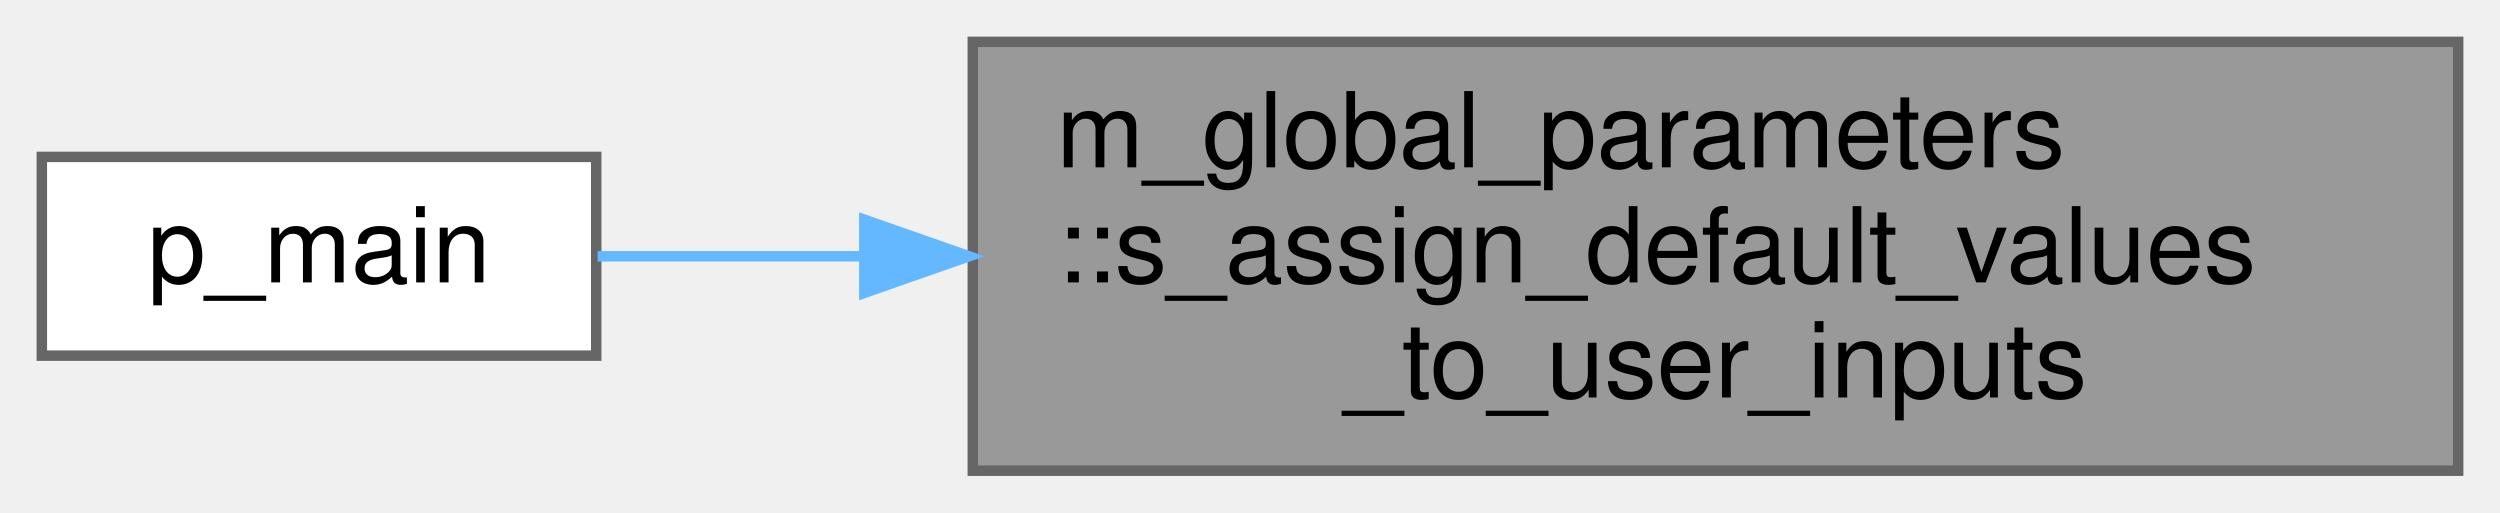
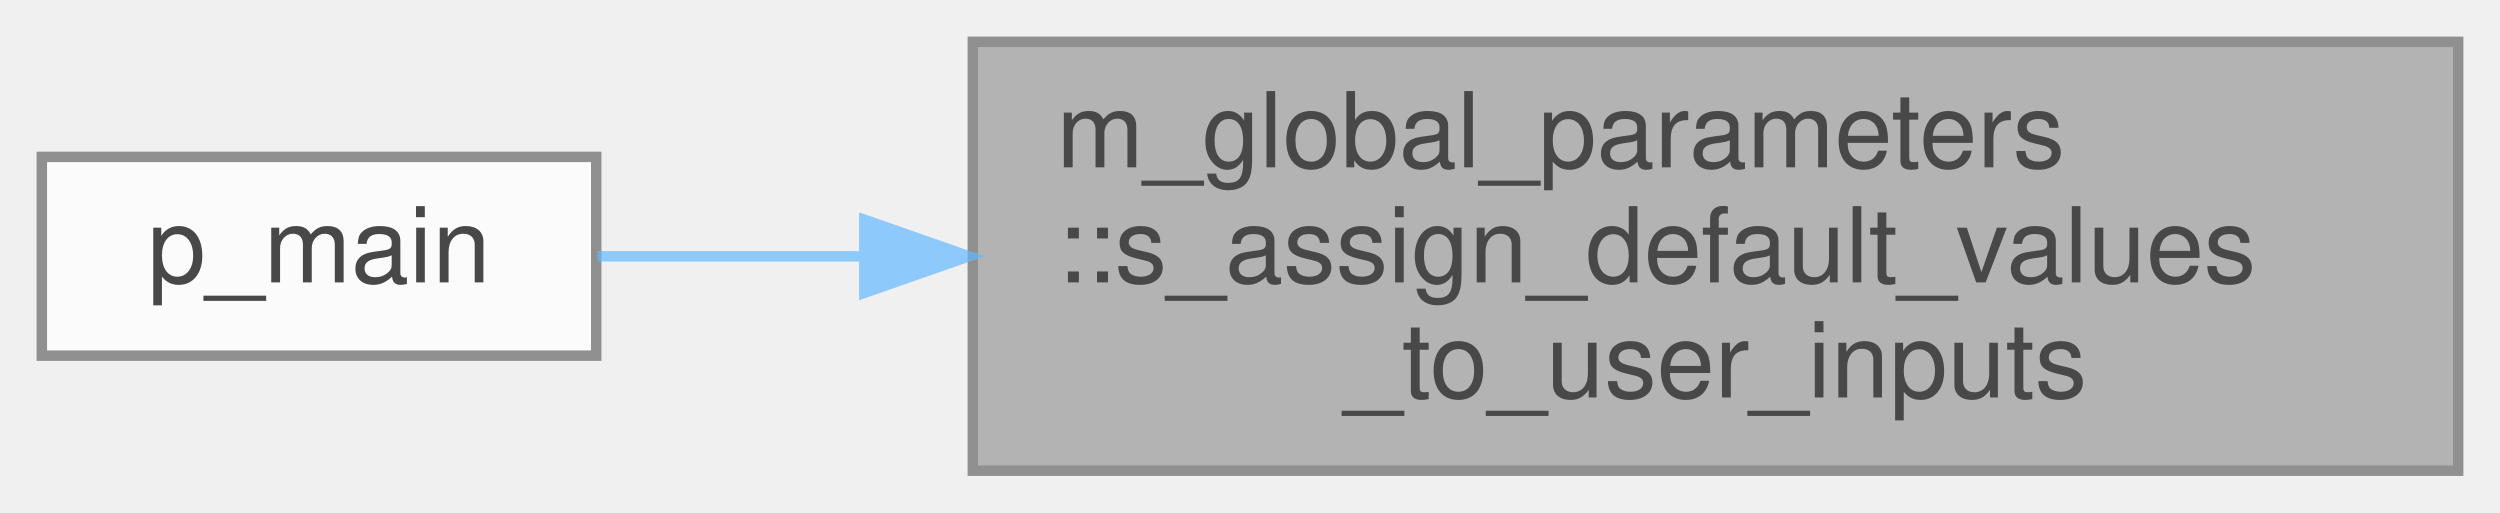
<svg xmlns="http://www.w3.org/2000/svg" xmlns:xlink="http://www.w3.org/1999/xlink" width="239pt" height="49pt" viewBox="0.00 0.00 239.00 49.00">
-   <g id="graph0" class="graph" transform="scale(1 1) rotate(0) translate(4 45)">
-     <g id="node1" class="node">
-       <g id="a_node1">
-         <a xlink:title="Assigns default values to user inputs prior to reading them in. This allows for an easier consistency...">
-           <polygon fill="#999999" stroke="#666666" points="231,-41 89,-41 89,0 231,0 231,-41" />
-           <text text-anchor="start" x="97" y="-29" font-family="Helvetica,sans-Serif" font-size="10.00">m_global_parameters</text>
-           <text text-anchor="start" x="97" y="-18" font-family="Helvetica,sans-Serif" font-size="10.00">::s_assign_default_values</text>
-           <text text-anchor="middle" x="160" y="-7" font-family="Helvetica,sans-Serif" font-size="10.00">_to_user_inputs</text>
-         </a>
+   <svg id="main" version="1.1" xml:space="preserve">
+     <style type="text/css">
+ .node, .edge {opacity: 0.7;}
+ .node.selected, .edge.selected {opacity: 1;}
+ .edge:hover path { stroke: red; }
+ .edge:hover polygon { stroke: red; fill: red; }
+ </style>
+     <svg id="graph" class="graph">
+       <g id="graph0" class="graph" transform="scale(1 1) rotate(0) translate(4 45)">
+         <g id="Node000001" class="node">
+           <g id="a_Node000001">
+             <a xlink:title="Assigns default values to user inputs prior to reading them in. This allows for an easier consistency...">
+               <polygon fill="#999999" stroke="#666666" points="231,-41 89,-41 89,0 231,0 231,-41" />
+               <text text-anchor="start" x="97" y="-29" font-family="Helvetica,sans-Serif" font-size="10.00">m_global_parameters</text>
+               <text text-anchor="start" x="97" y="-18" font-family="Helvetica,sans-Serif" font-size="10.00">::s_assign_default_values</text>
+               <text text-anchor="middle" x="160" y="-7" font-family="Helvetica,sans-Serif" font-size="10.00">_to_user_inputs</text>
+             </a>
+           </g>
+         </g>
+         <g id="Node000002" class="node">
+           <g id="a_Node000002">
+             <a xlink:href="p__main_8fpp_8f90.html#aeec10ee8e2940c953967da3e374e1579" target="_top" xlink:title="The post-process restructures raw unformatted data, outputted by the simulation, into a formatted dat...">
+               <polygon fill="white" stroke="#666666" points="53,-30 0,-30 0,-11 53,-11 53,-30" />
+               <text text-anchor="middle" x="26.5" y="-18" font-family="Helvetica,sans-Serif" font-size="10.00">p_main</text>
+             </a>
+           </g>
+         </g>
+         <g id="edge1_Node000001_Node000002" class="edge">
+           <g id="a_edge1_Node000001_Node000002">
+             <a xlink:title=" ">
+               <path fill="none" stroke="#63b8ff" d="M78.59,-20.5C69.45,-20.5 60.71,-20.5 53.13,-20.5" />
+               <polygon fill="#63b8ff" stroke="#63b8ff" points="78.63,-24 88.63,-20.5 78.63,-17 78.63,-24" />
+             </a>
+           </g>
+         </g>
      </g>
-     </g>
-     <g id="node2" class="node">
-       <g id="a_node2">
-         <a xlink:href="p__main_8fpp_8f90.html#aeec10ee8e2940c953967da3e374e1579" target="_top" xlink:title="The post-process restructures raw unformatted data, outputted by the simulation, into a formatted dat...">
-           <polygon fill="white" stroke="#666666" points="53,-30 0,-30 0,-11 53,-11 53,-30" />
-           <text text-anchor="middle" x="26.5" y="-18" font-family="Helvetica,sans-Serif" font-size="10.00">p_main</text>
-         </a>
-       </g>
-     </g>
-     <g id="edge1" class="edge">
-       <path fill="none" stroke="#63b8ff" d="M78.59,-20.5C69.45,-20.5 60.71,-20.5 53.13,-20.5" />
-       <polygon fill="#63b8ff" stroke="#63b8ff" points="78.63,-24 88.63,-20.5 78.63,-17 78.63,-24" />
-     </g>
-   </g>
+     </svg>
+   </svg>
+   <style type="text/css">
+ 
+ [data-mouse-over-selected='false'] { opacity: 0.7; }
+ [data-mouse-over-selected='true']  { opacity: 1.0; }
+ 
+ </style>
</svg>
